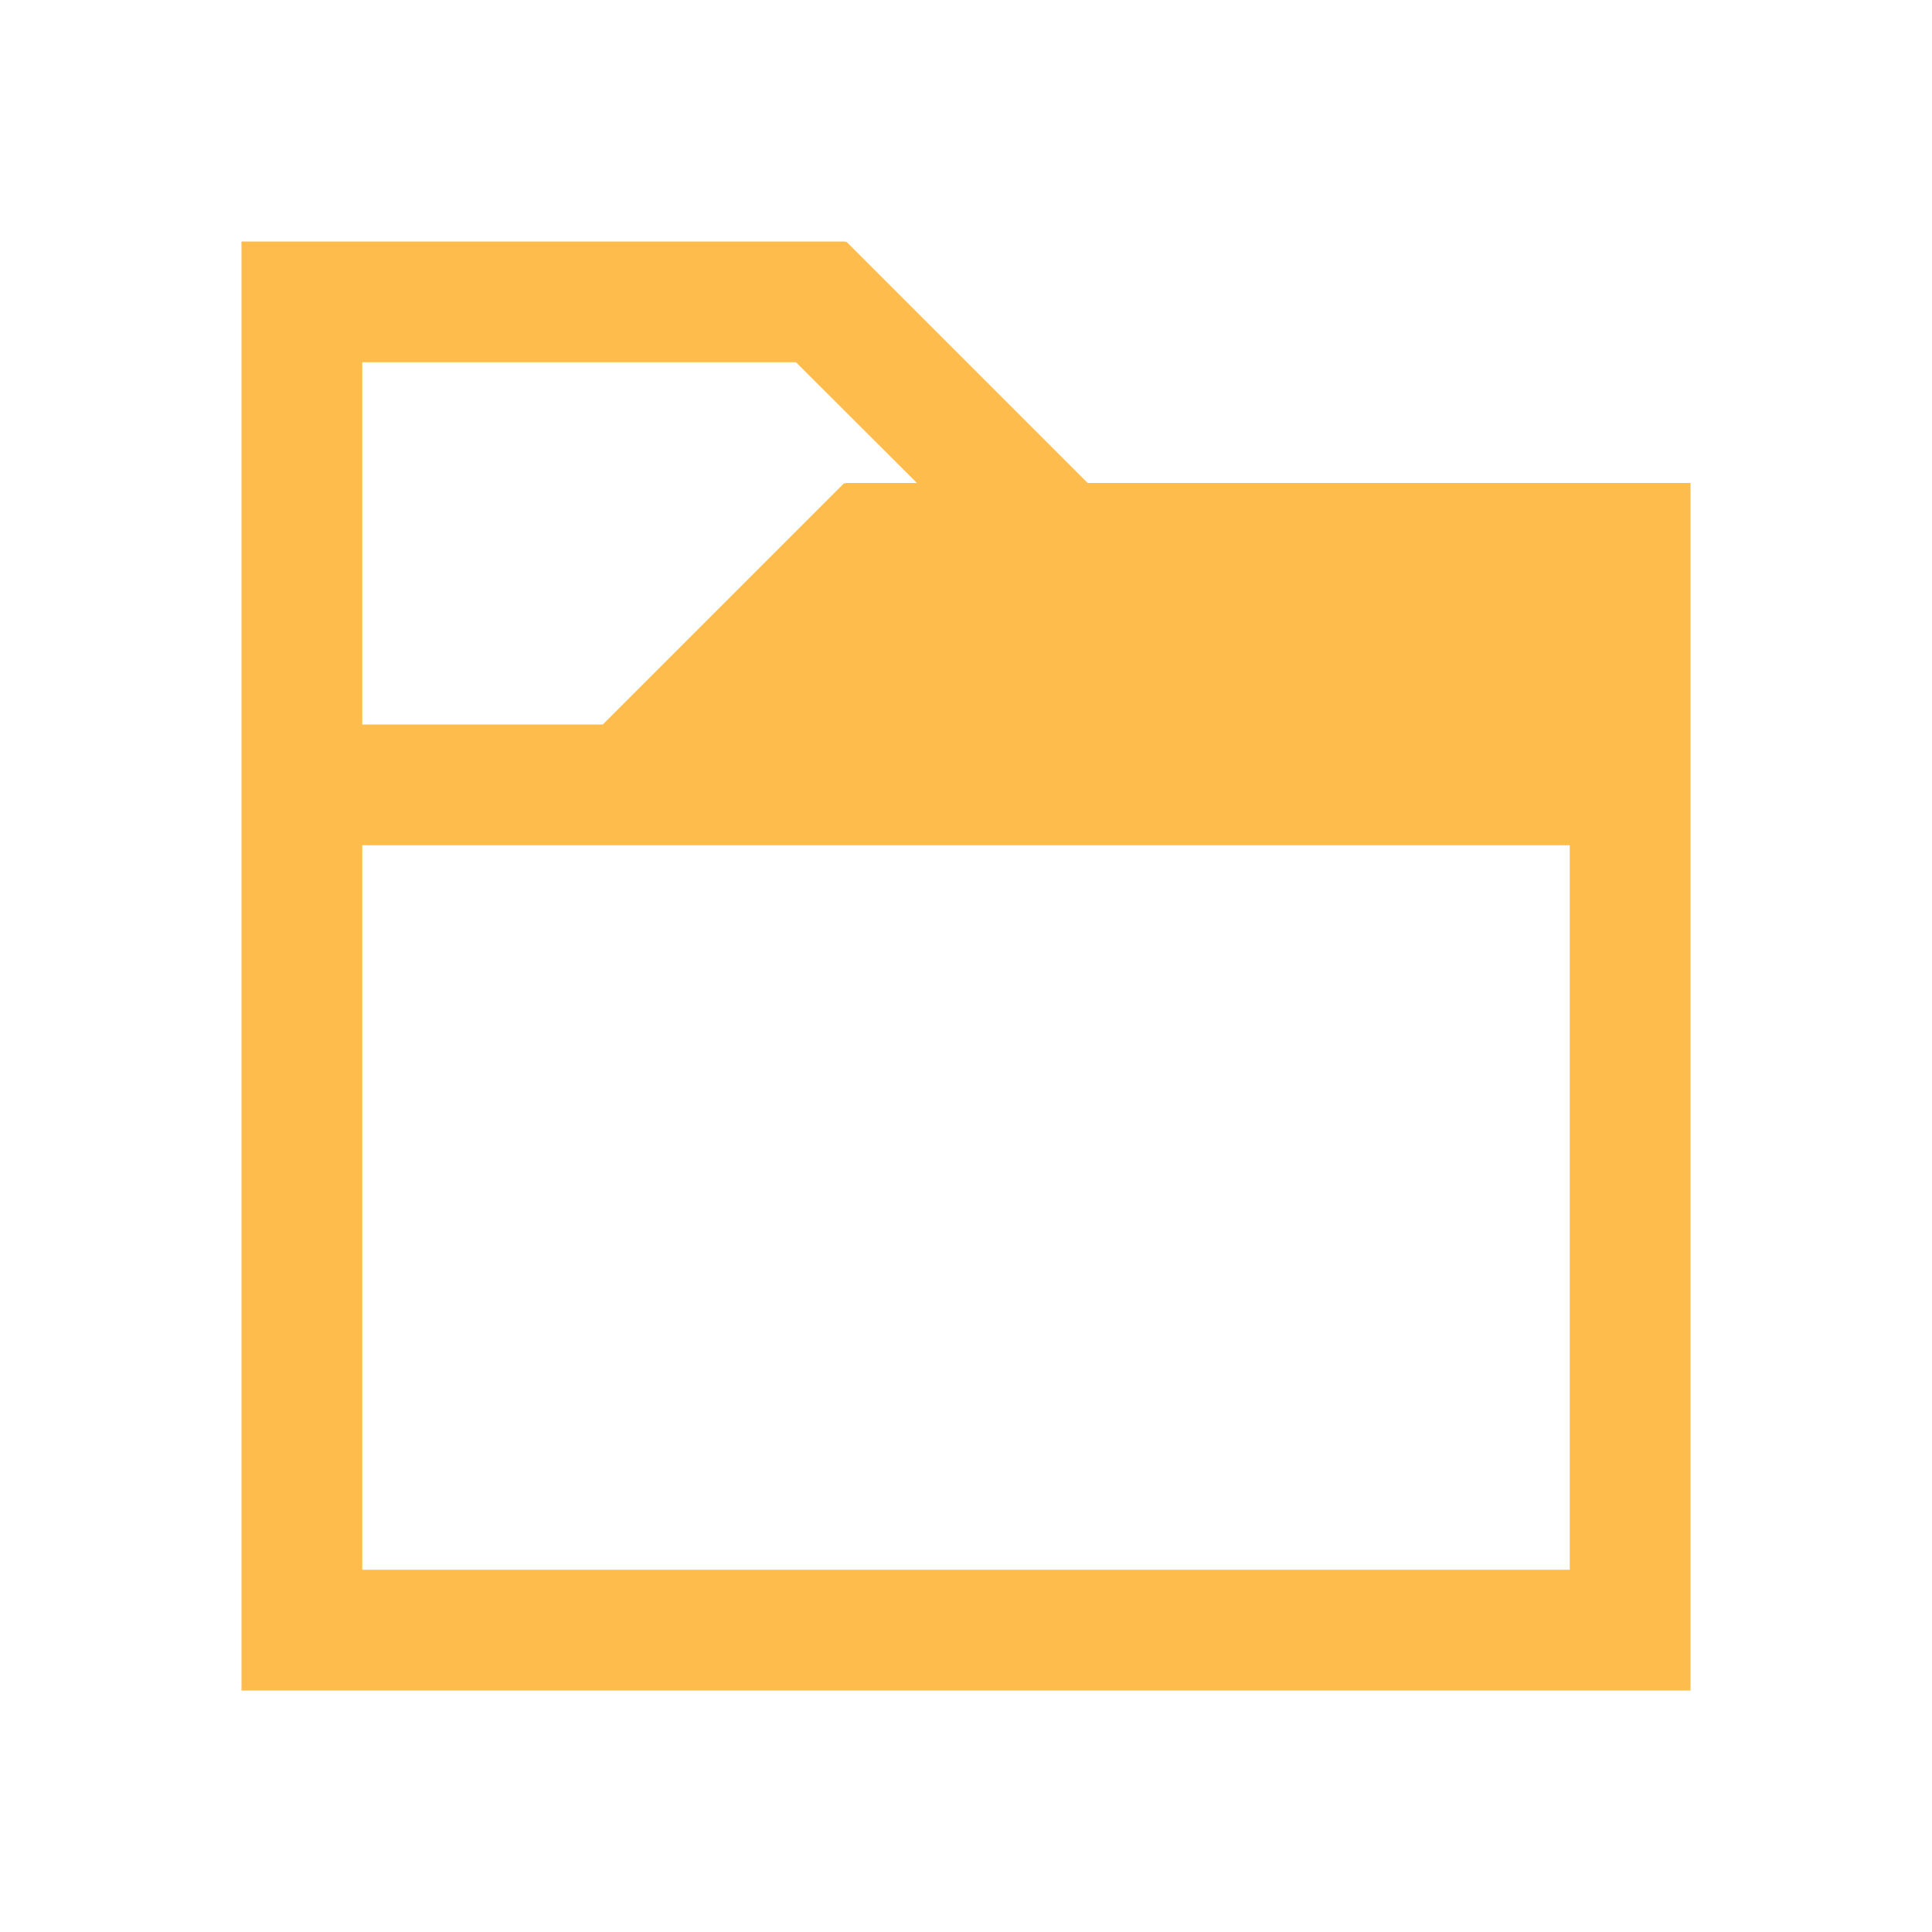
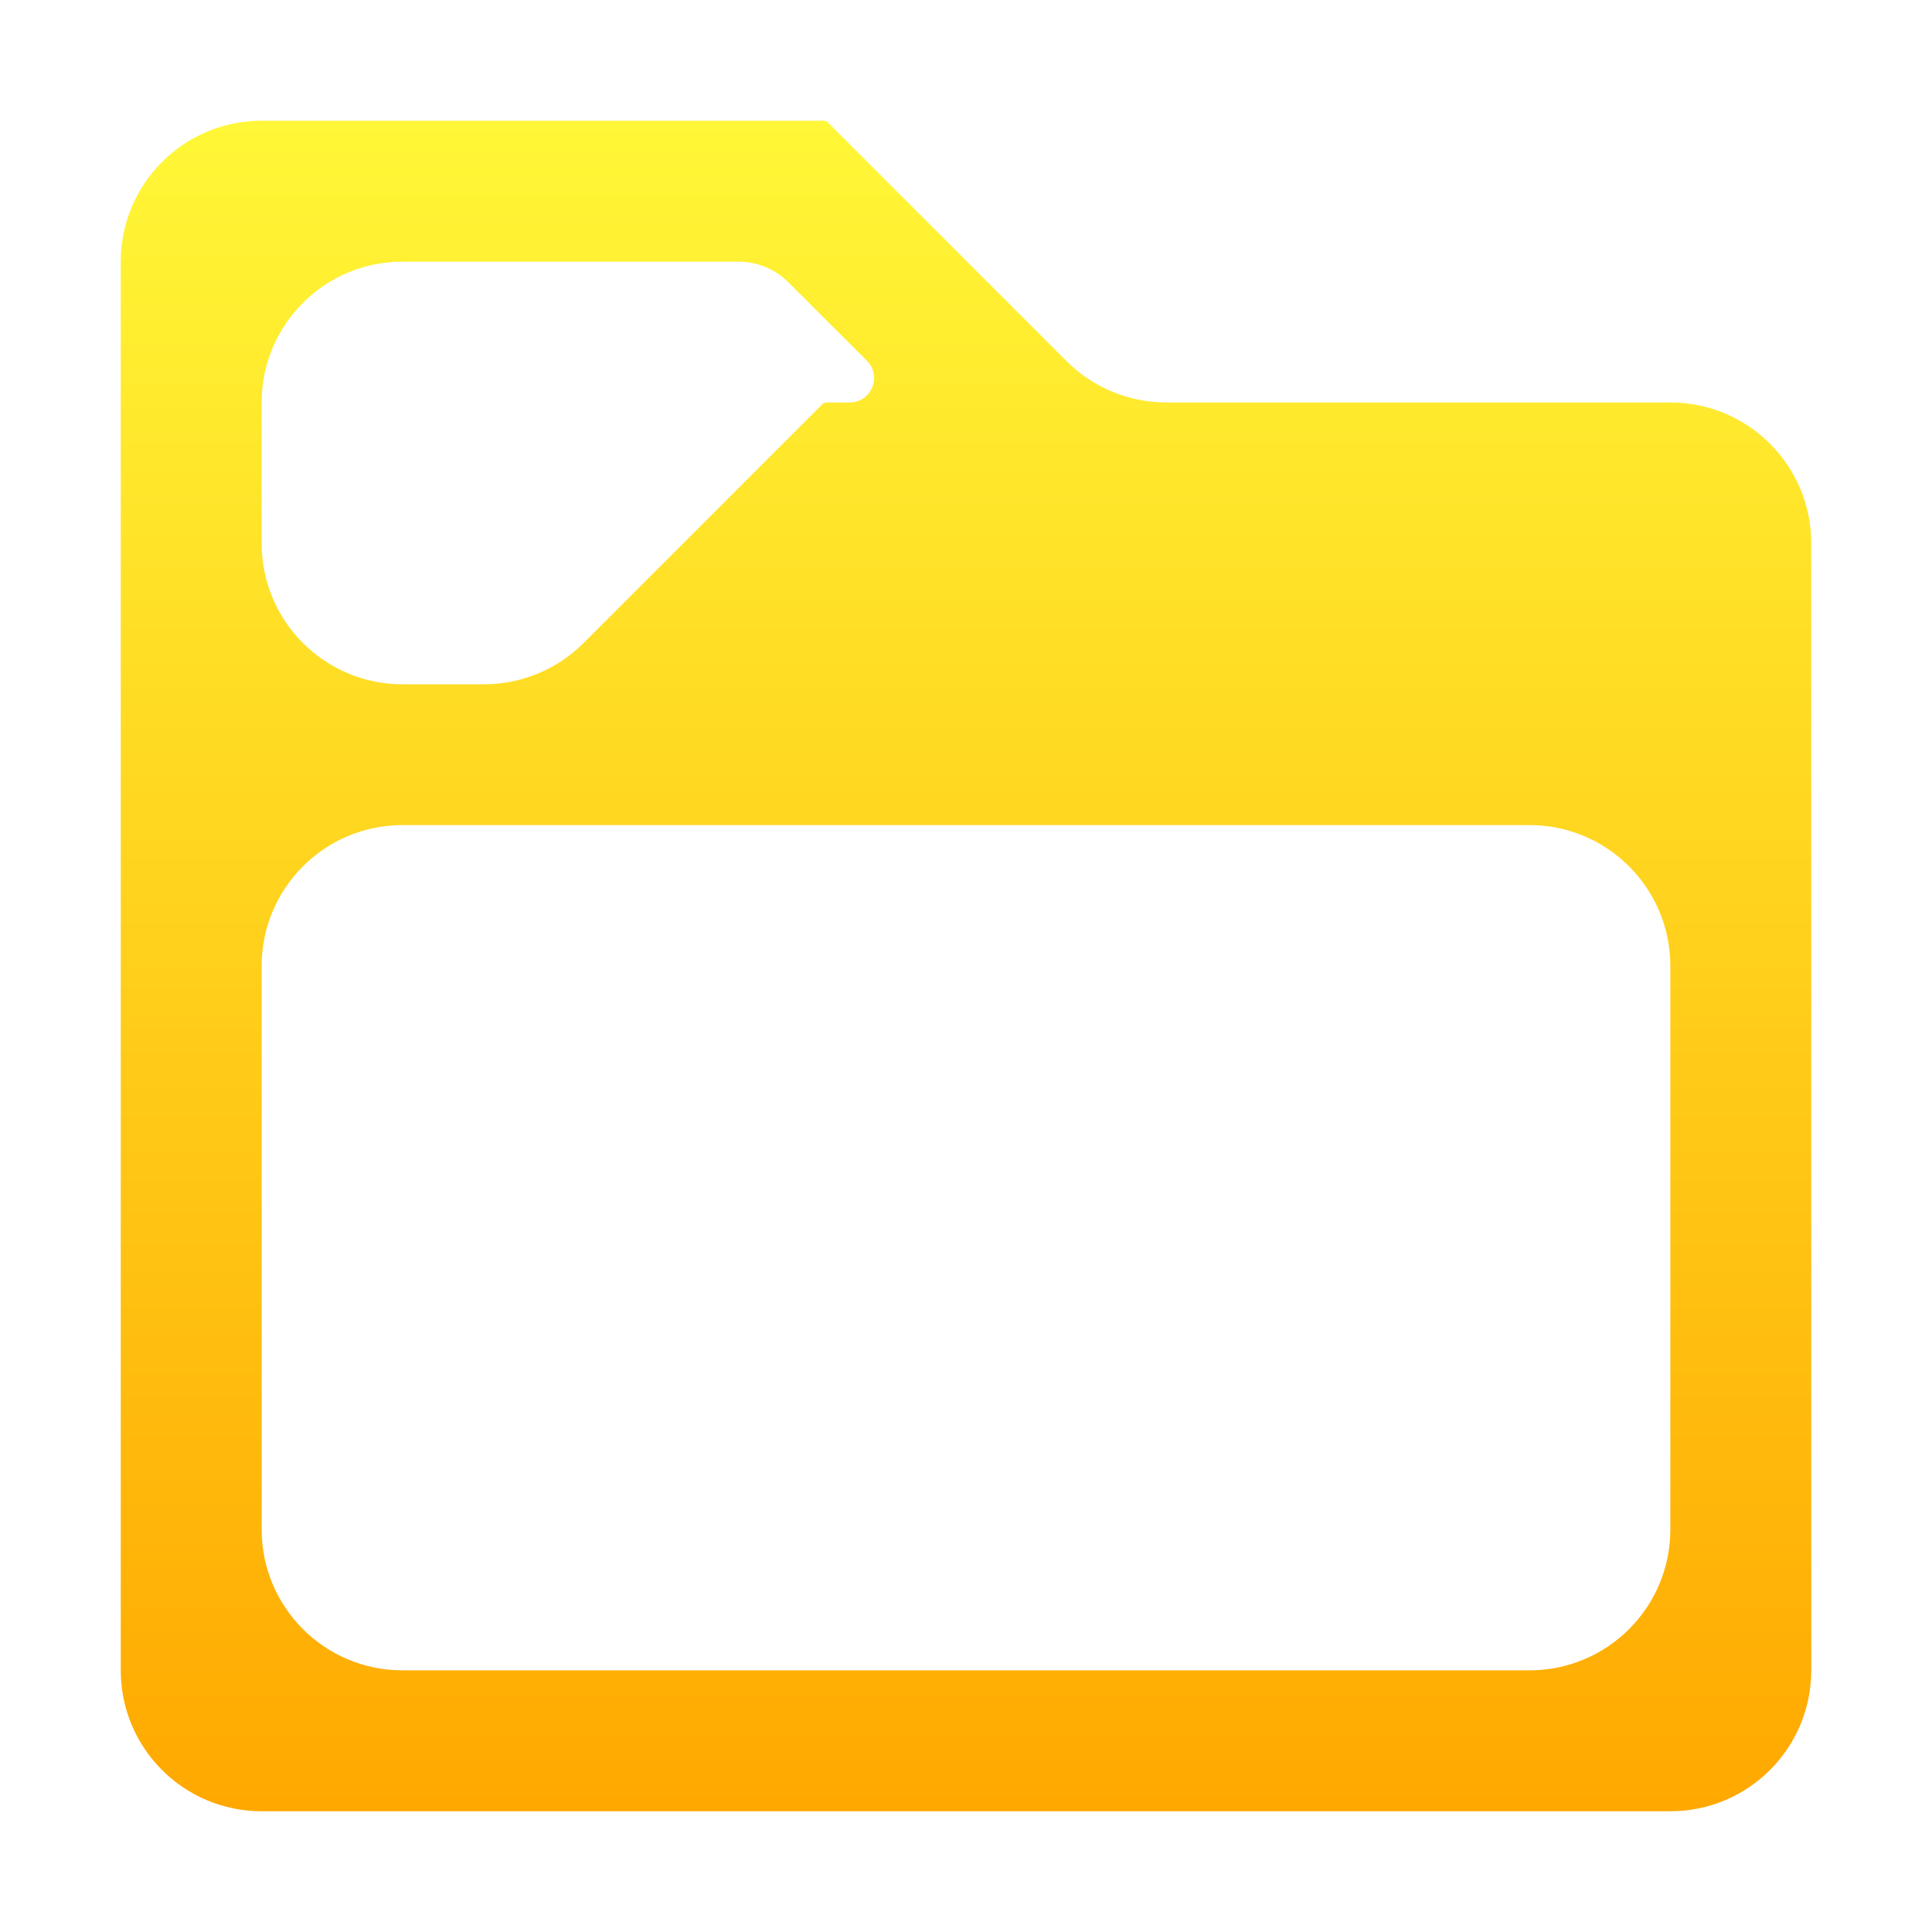
- <svg xmlns="http://www.w3.org/2000/svg" viewBox="0 0 16 16">
-   <path style="fill:#fdbc4b;fill-opacity:1;stroke:none" d="M 2 2 L 2 3 L 2 6 L 2 7 L 2 13 L 2 14 L 14 14 L 14 13 L 14 6 L 14 5 L 14 4 L 9.008 4 L 7.008 2 L 7 2.008 L 7 2 L 3 2 L 2 2 z M 3 3 L 6.592 3 L 7.594 4 L 7 4 L 7 4.008 L 6.992 4 L 4.992 6 L 3 6 L 3 3 z M 3 7 L 13 7 L 13 13 L 3 13 L 3 7 z " id="rect4079" />
+ <svg xmlns="http://www.w3.org/2000/svg" width="16" height="16" viewBox="0 0 16 16" fill="none">
+   <path d="M2.167 1C1.522 1 1 1.522 1 2.167V5.667V6.833V13.833C1 14.478 1.522 15 2.167 15H13.833C14.478 15 15 14.478 15 13.833V5.667V4.5C15 3.856 14.478 3.333 13.833 3.333H9.659C9.35 3.333 9.053 3.21 8.834 2.992L6.845 1.003H6.84L6.838 1.005C6.836 1.006 6.833 1.005 6.833 1.003L6.831 1H2.167ZM2.167 3.333C2.167 2.689 2.689 2.167 3.333 2.167H6.116C6.27 2.167 6.419 2.228 6.528 2.337L7.179 2.987C7.307 3.115 7.217 3.333 7.036 3.333H6.836L6.833 3.336C6.833 3.338 6.83 3.34 6.829 3.338L6.827 3.336H6.822L4.833 5.325C4.614 5.544 4.317 5.667 4.008 5.667H3.333C2.689 5.667 2.167 5.144 2.167 4.5V3.333ZM2.167 8C2.167 7.356 2.689 6.833 3.333 6.833H12.667C13.311 6.833 13.833 7.356 13.833 8V12.667C13.833 13.311 13.311 13.833 12.667 13.833H3.333C2.689 13.833 2.167 13.311 2.167 12.667V8Z" fill="url(#paint0_linear_448_606)" />
+   <defs>
+     <linearGradient id="paint0_linear_448_606" x1="8" y1="15" x2="8" y2="1" gradientUnits="userSpaceOnUse">
+       <stop stop-color="#FFA800" />
+       <stop offset="1" stop-color="#FFF737" />
+     </linearGradient>
+   </defs>
</svg>
